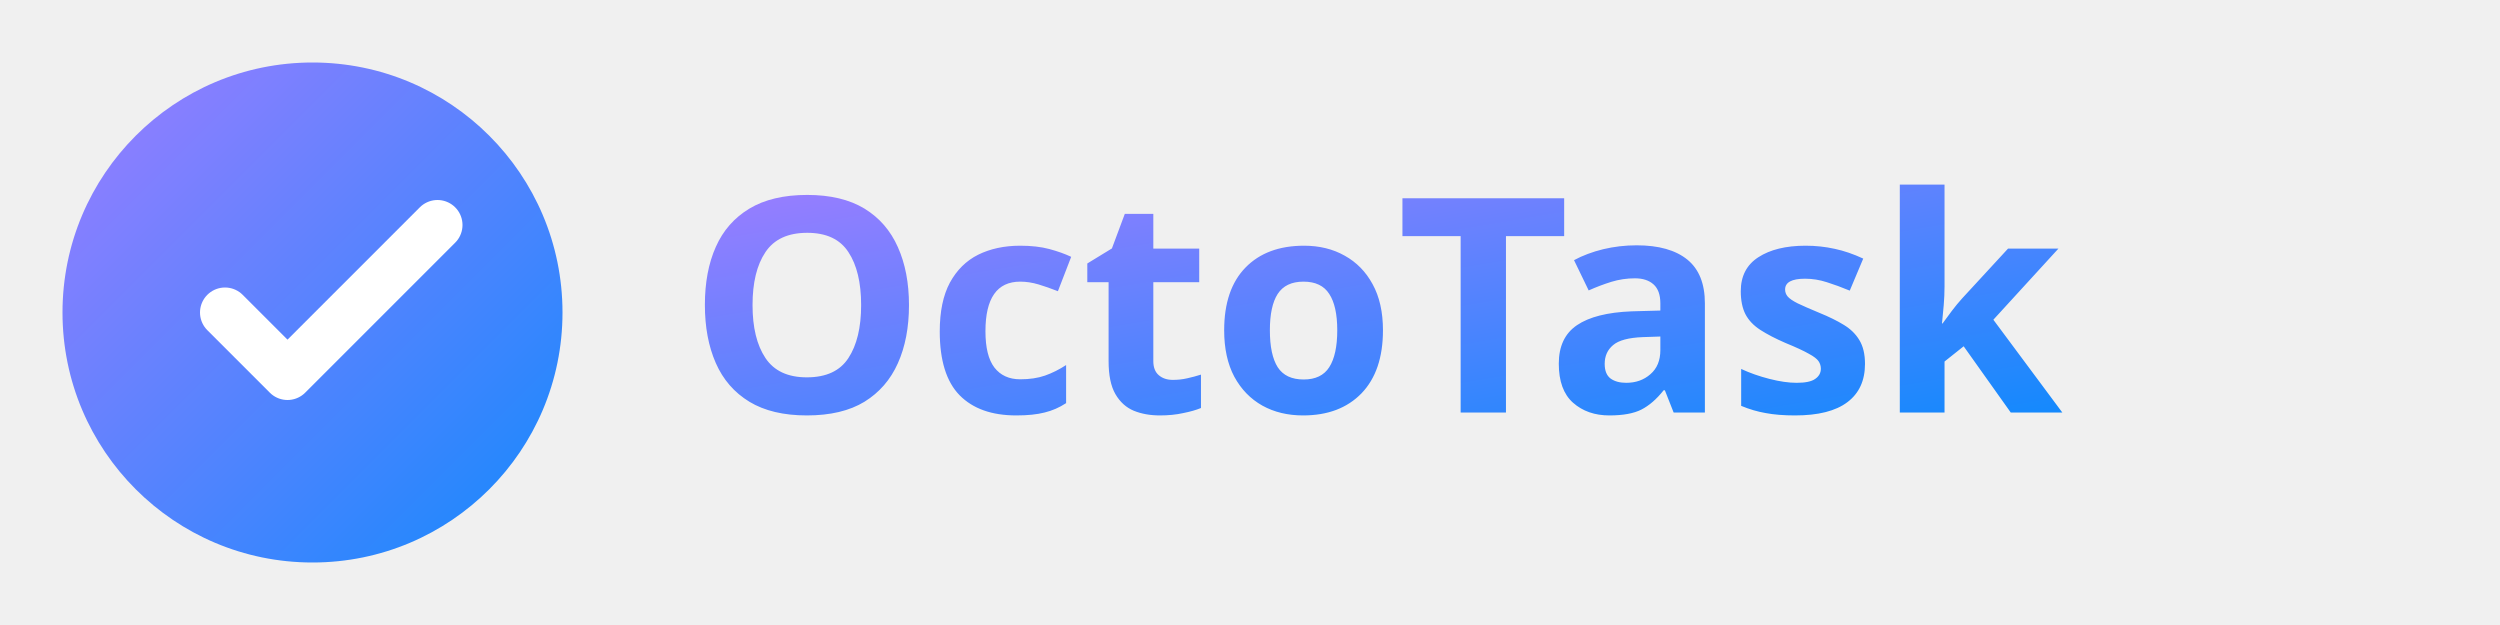
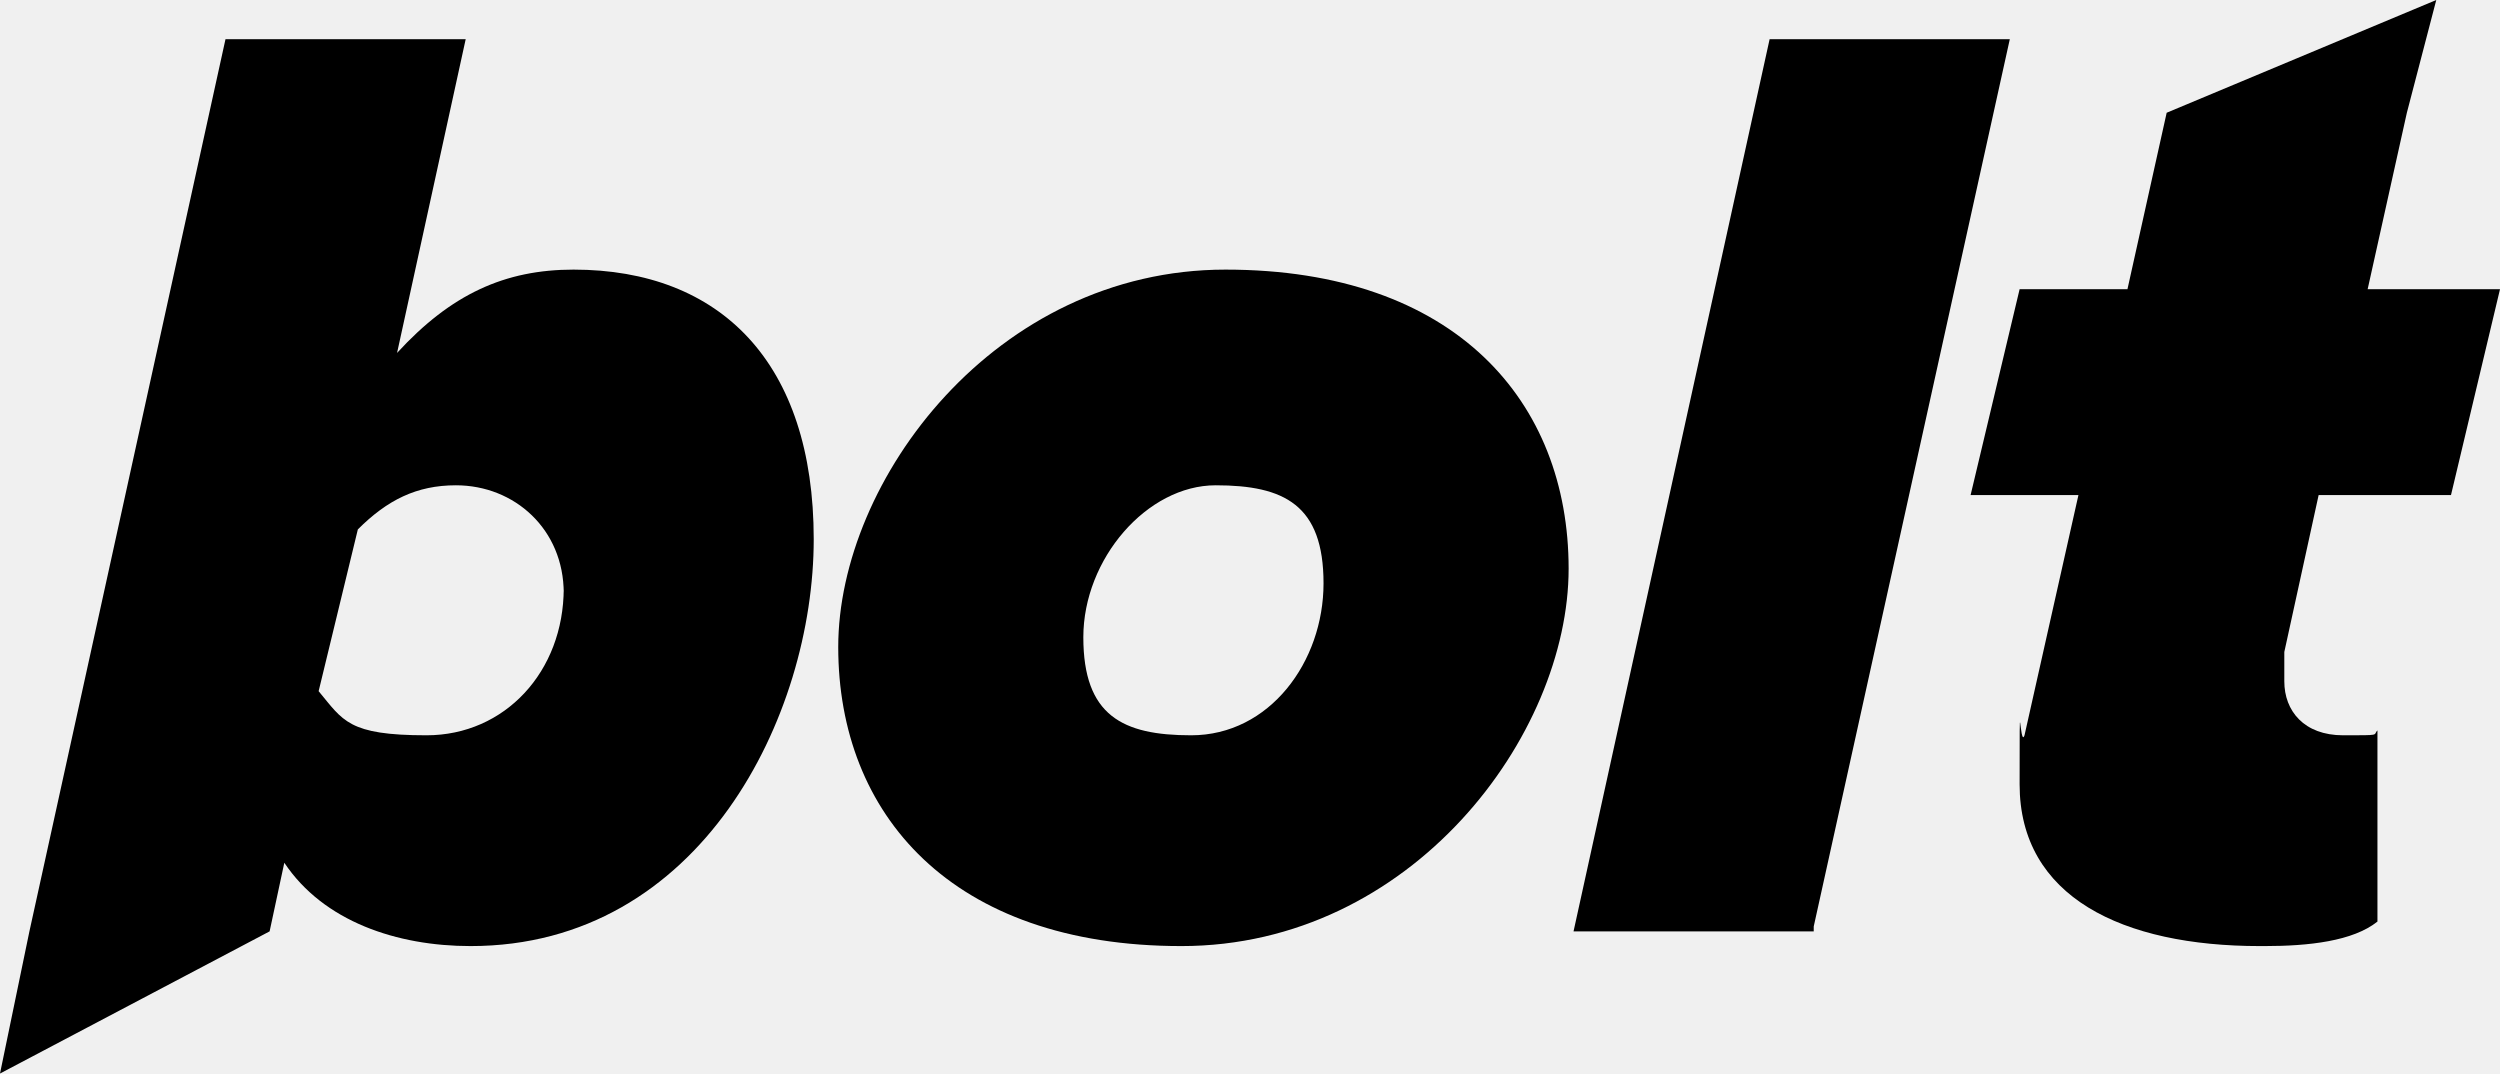
- <svg xmlns="http://www.w3.org/2000/svg" viewBox="0 0 200 50">
-   <defs>
-     <linearGradient id="g" x1="0%" y1="0%" x2="100%" y2="100%">
-       <stop offset="0%" stop-color="#9C7DFF" />
-       <stop offset="100%" stop-color="#1389fd" />
-     </linearGradient>
-   </defs>
-   <circle cx="25" cy="25" r="20" fill="url(#g)" />
-   <path d="M18 25l5 5 12-12" stroke="white" stroke-width="4" stroke-linecap="round" stroke-linejoin="round" fill="none" />
-   <text x="55" y="33" font-family="sans-serif" font-weight="bold" font-size="24" fill="url(#g)">OctoTask</text>
+ <svg xmlns="http://www.w3.org/2000/svg" viewBox="0 0 51 21.9">
+   <path d="M24.1 19.3c-4.7 0-7-2.7-7-6.1s3.2-7.7 7.9-7.7 7 2.7 7 6.1-3.2 7.7-7.9 7.7Zm.2-4.3c1.6 0 2.7-1.5 2.7-3.1s-.8-2-2.2-2-2.7 1.5-2.7 3.1.8 2 2.2 2ZM37 19h-4.9l4-18.2H41l-4 18.1Z" />
+   <path d="M9.6 19.3c-1.5 0-3-.5-3.8-1.7L5.5 19 0 21.9.6 19 4.6.8h4.9L8.1 7.2c1.1-1.2 2.2-1.7 3.6-1.7 3 0 4.9 1.9 4.9 5.5s-2.3 8.3-7 8.3Zm1.9-7.3c0 1.7-1.2 3-2.8 3s-1.7-.3-2.2-.9l.8-3.3c.6-.6 1.2-.9 2-.9 1.2 0 2.2.9 2.2 2.2Z" style="fill-rule:evenodd" />
+   <path d="M46.1 19.3c-2.8 0-4.9-1-4.9-3.3s0-.7.1-1l1.1-4.9h-2.2l1-4.2h2.2l.8-3.6L49.7 0l-.6 2.3-.8 3.6H51l-1 4.2h-2.7l-.7 3.2v.6c0 .6.4 1.1 1.2 1.1s.6 0 .7-.1v3.9c-.5.4-1.4.5-2.3.5Z" />
</svg>
